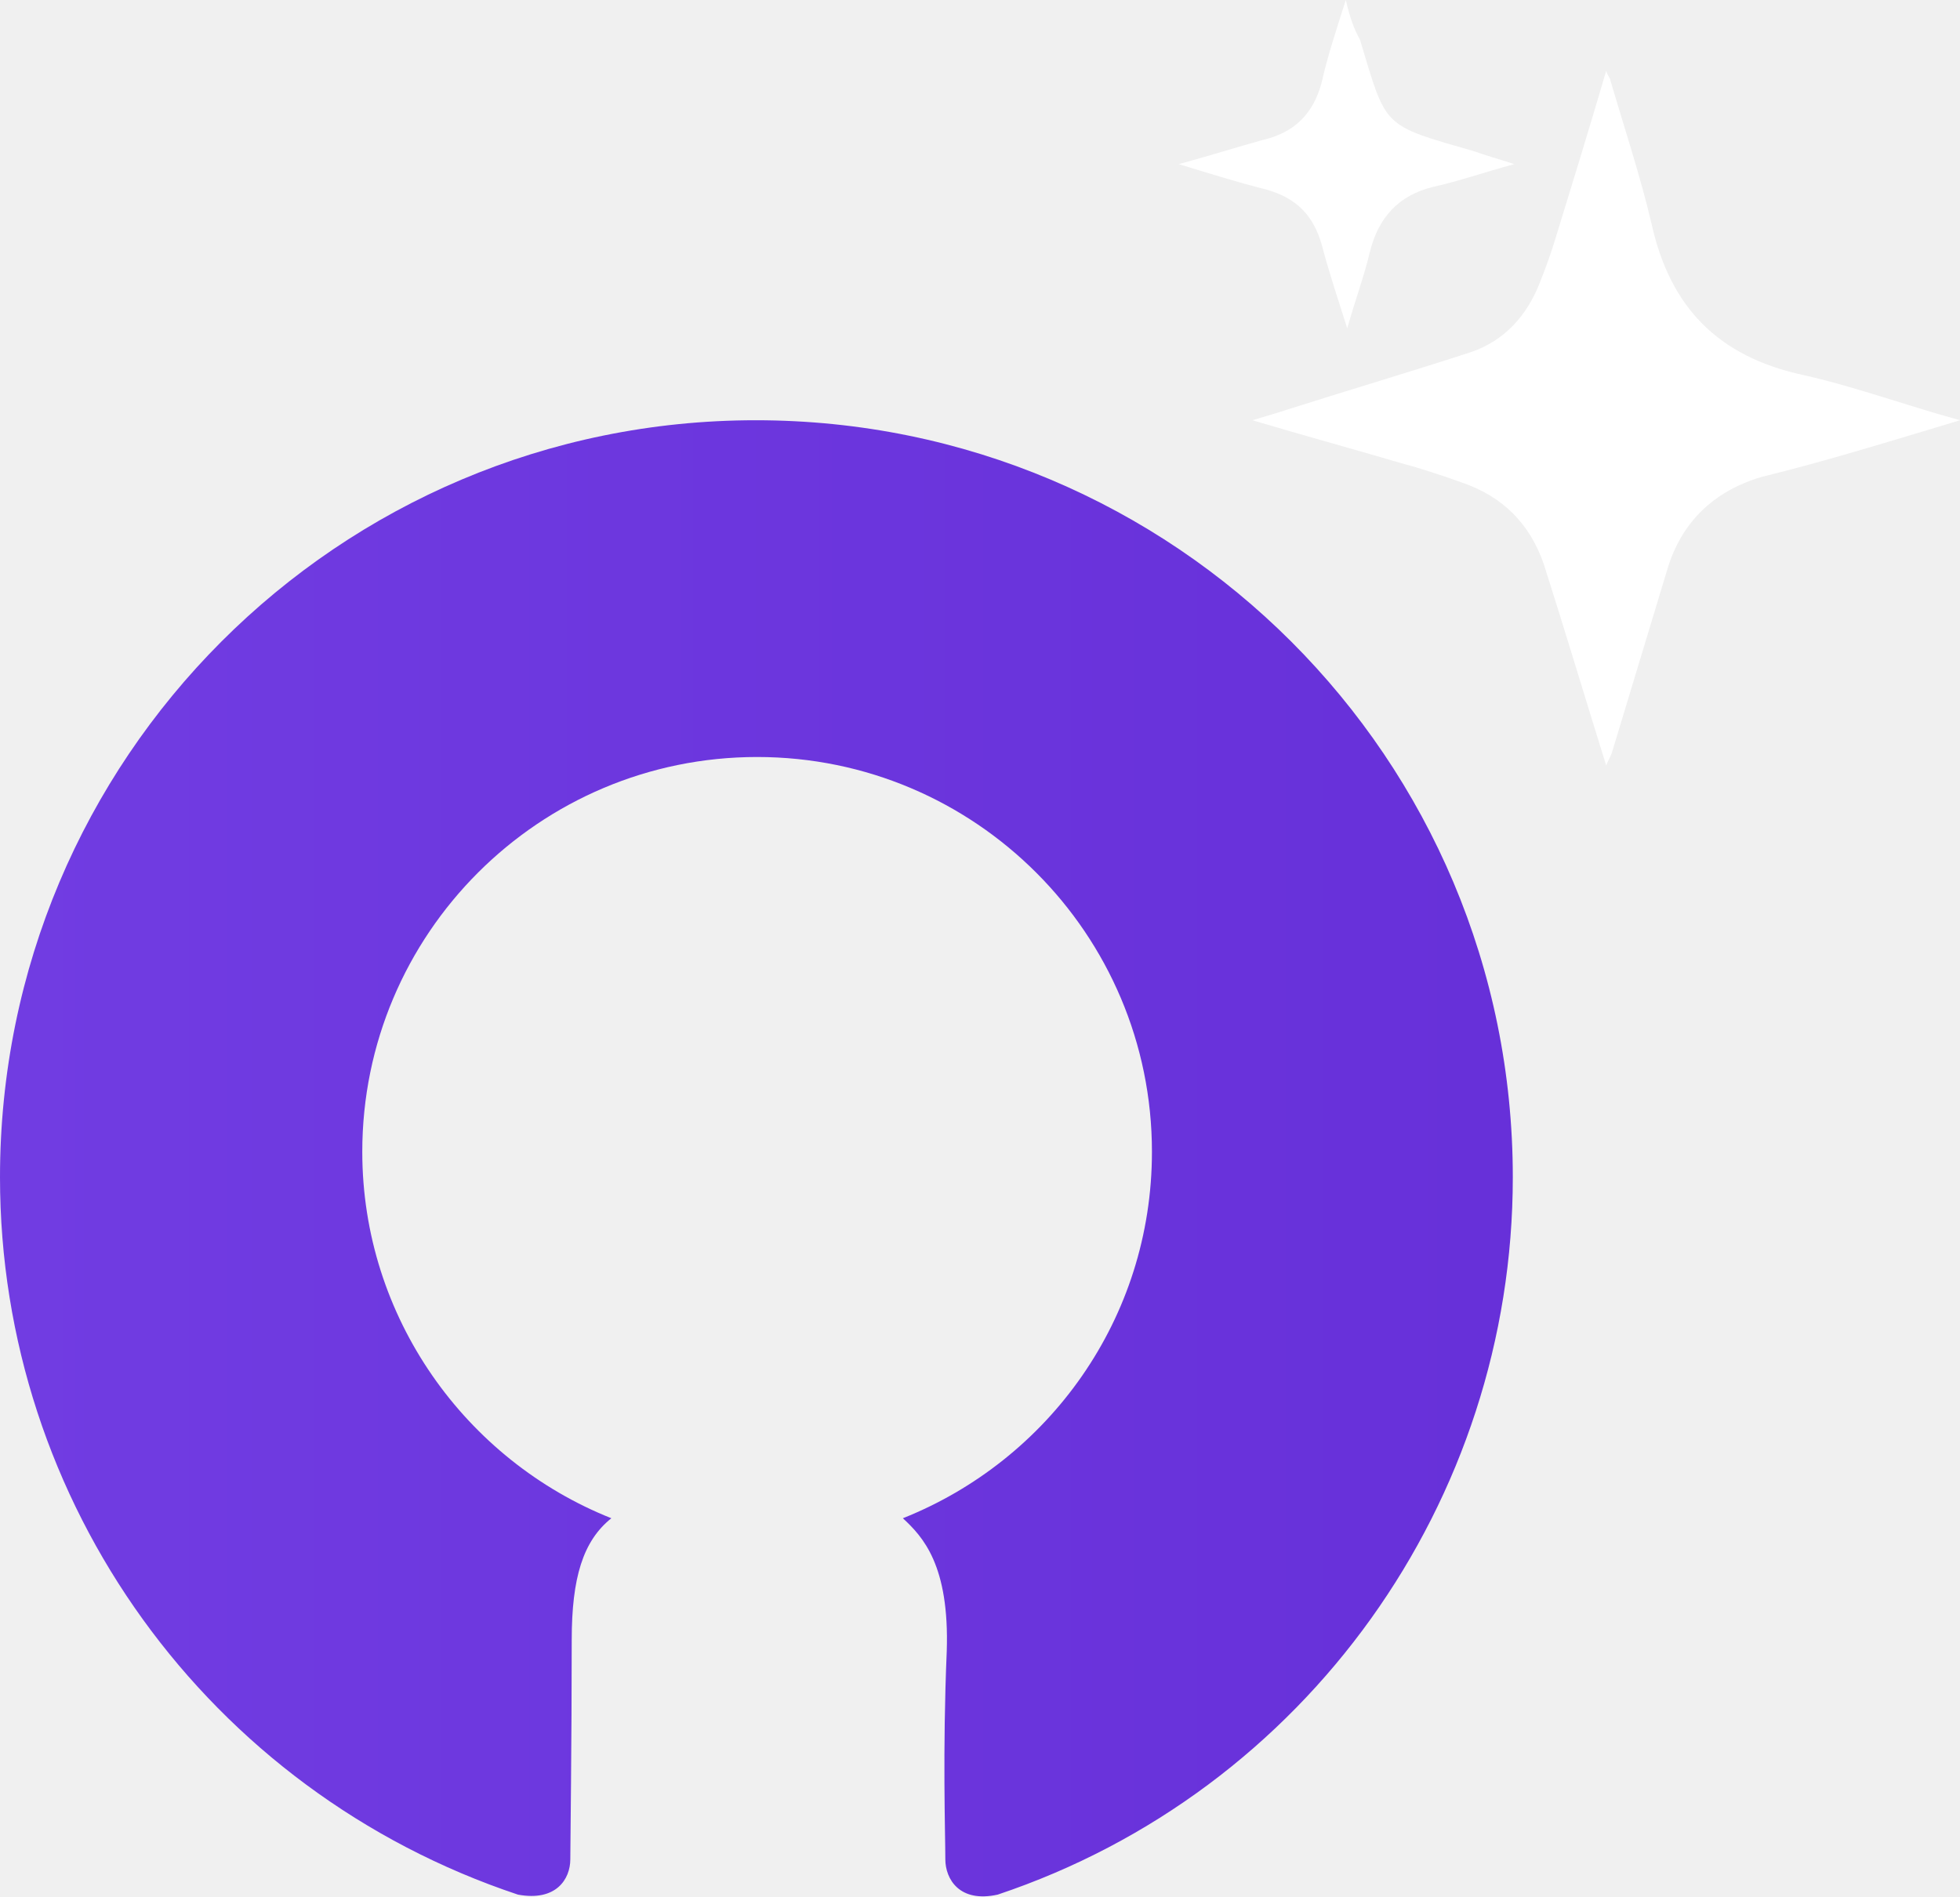
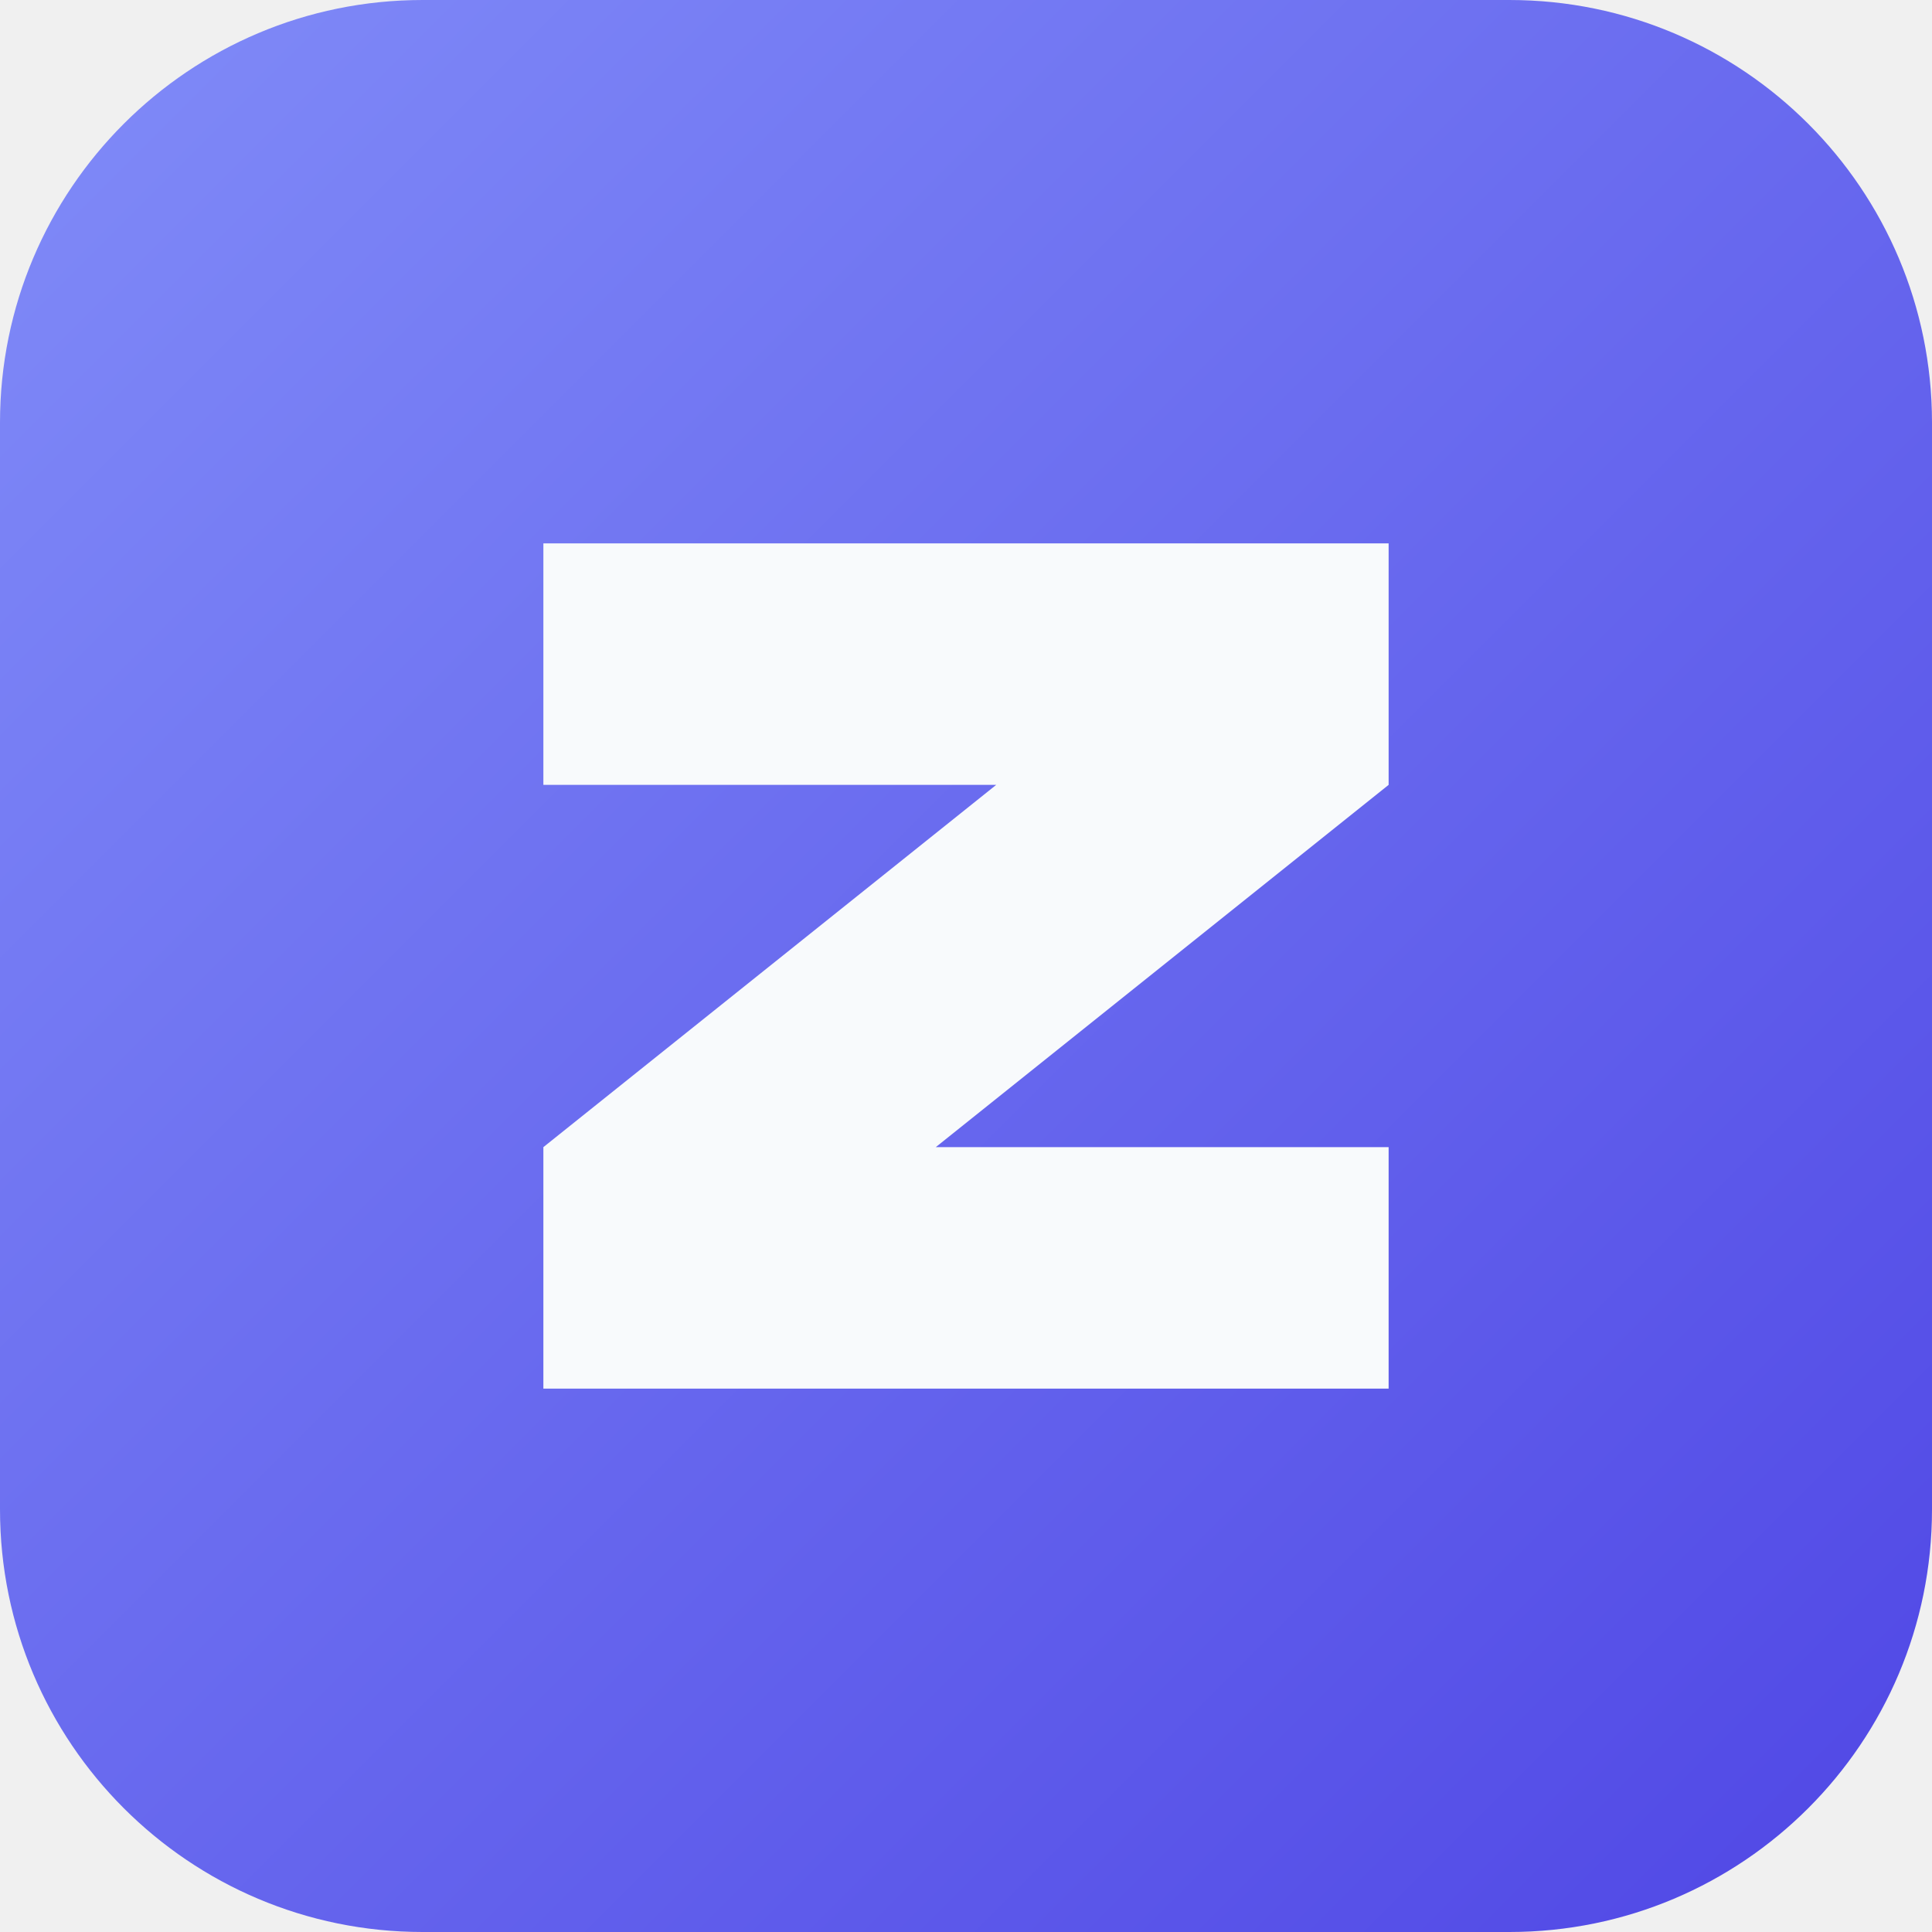
- <svg xmlns="http://www.w3.org/2000/svg" version="1.1" x="0px" y="0px" style="enable-background:new 0 0 485.5 142;" xml:space="preserve" viewBox="3 4 138.5 134.02">
-   <style type="text/css">
- 	.st0{display:none;}
- 	.st1{display:inline;fill:#080B13;}
- 	.st2{enable-background:new    ;}
- 	.st3{fill:#FFFFFF;}
- 	.st4{fill:url(#SVGID_1_);}
- </style>
-   <g class="st2">
-     <g>
-       <path class="st3" d="M141.5,33.7c-4-1.1-7.5-2.4-11.1-3.2c-6-1.3-9.4-4.8-10.7-10.7c-0.8-3.4-1.9-6.7-2.9-10.1    c0-0.2-0.2-0.3-0.3-0.7c-1.2,4.1-2.4,8-3.6,11.9c-0.3,1-0.7,2.1-1.1,3.1c-0.9,2.3-2.5,4.1-4.9,4.9c-4.3,1.4-8.7,2.7-13.1,4.1    c-0.6,0.2-1.3,0.4-2.3,0.7c3.7,1.1,7,2,10.4,3c1.5,0.4,3,0.9,4.4,1.4c2.9,1,4.8,2.9,5.8,5.8c1.5,4.7,2.9,9.4,4.4,14.2    c0.1-0.3,0.3-0.6,0.4-0.9c1.3-4.3,2.6-8.6,3.9-12.9c1-3.4,3.3-5.6,6.7-6.6C132,36.6,136.5,35.2,141.5,33.7z" />
-       <path class="st3" d="M98.1,4c-0.7,2.2-1.3,4-1.7,5.8c-0.6,2.3-2,3.6-4.2,4.1c-1.8,0.5-3.7,1.1-5.9,1.7c2.3,0.7,4.2,1.3,6.2,1.8    c2.1,0.6,3.3,1.8,3.9,3.9c0.5,1.9,1.1,3.7,1.8,5.9c0.6-2.1,1.2-3.7,1.6-5.4c0.6-2.4,2-4,4.5-4.6c1.8-0.4,3.5-1,5.7-1.6    c-1.2-0.4-2-0.6-2.8-0.9c-6.6-1.9-6.2-1.6-8.1-7.9C98.7,6.1,98.4,5.3,98.1,4z" />
-     </g>
-     <g id="Vector_Smart_Object_xA0_Image_00000107568830299365483660000013795074849348738710_">
-       <linearGradient id="SVGID_1_" gradientUnits="userSpaceOnUse" x1="2.959" y1="85.854" x2="109.873" y2="85.854">
-         <stop offset="0" style="stop-color:#713CE2" />
-         <stop offset="1" style="stop-color:#6730D9" />
-       </linearGradient>
-       <path class="st4" d="M56.4,33.7C26.9,33.7,3,57.6,3,87.2c0,23,14.7,43.4,36.6,50.7c2.7,0.5,3.7-1.1,3.7-2.5    c0-0.8,0.1-8.4,0.1-15.5c0-4.4,0.8-7,2.8-8.6c-10.3-4.1-17.6-14.2-17.6-25.9c0-15.4,12.5-27.9,27.9-27.9    c15.4,0,27.9,12.5,27.9,27.9c0,11.8-7.3,21.8-17.6,25.9c1.4,1.3,3.3,3.3,3.1,9.4c-0.3,7.1-0.1,12.9-0.1,14.7c0,1.4,1,3.1,3.7,2.5    c21.8-7.3,36.4-27.8,36.4-50.7C109.9,57.6,86,33.7,56.4,33.7z" />
-     </g>
-   </g>
+ <svg xmlns="http://www.w3.org/2000/svg" viewBox="0 0 64 64" width="64" height="64" role="img" aria-label="Zeshan">
+   <defs>
+     <linearGradient id="zg" x1="0" y1="0" x2="1" y2="1">
+       <stop offset="0" stop-color="#818CF8" />
+       <stop offset="1" stop-color="#4F46E5" />
+     </linearGradient>
+   </defs>
+   <rect width="64" height="64" rx="14" fill="url(#zg)" />
+   <path d="M18 18 H46 V26 L31 38 H46 V46 H18 V38 L33 26 H18 Z" fill="#F8FAFC" />
</svg>
